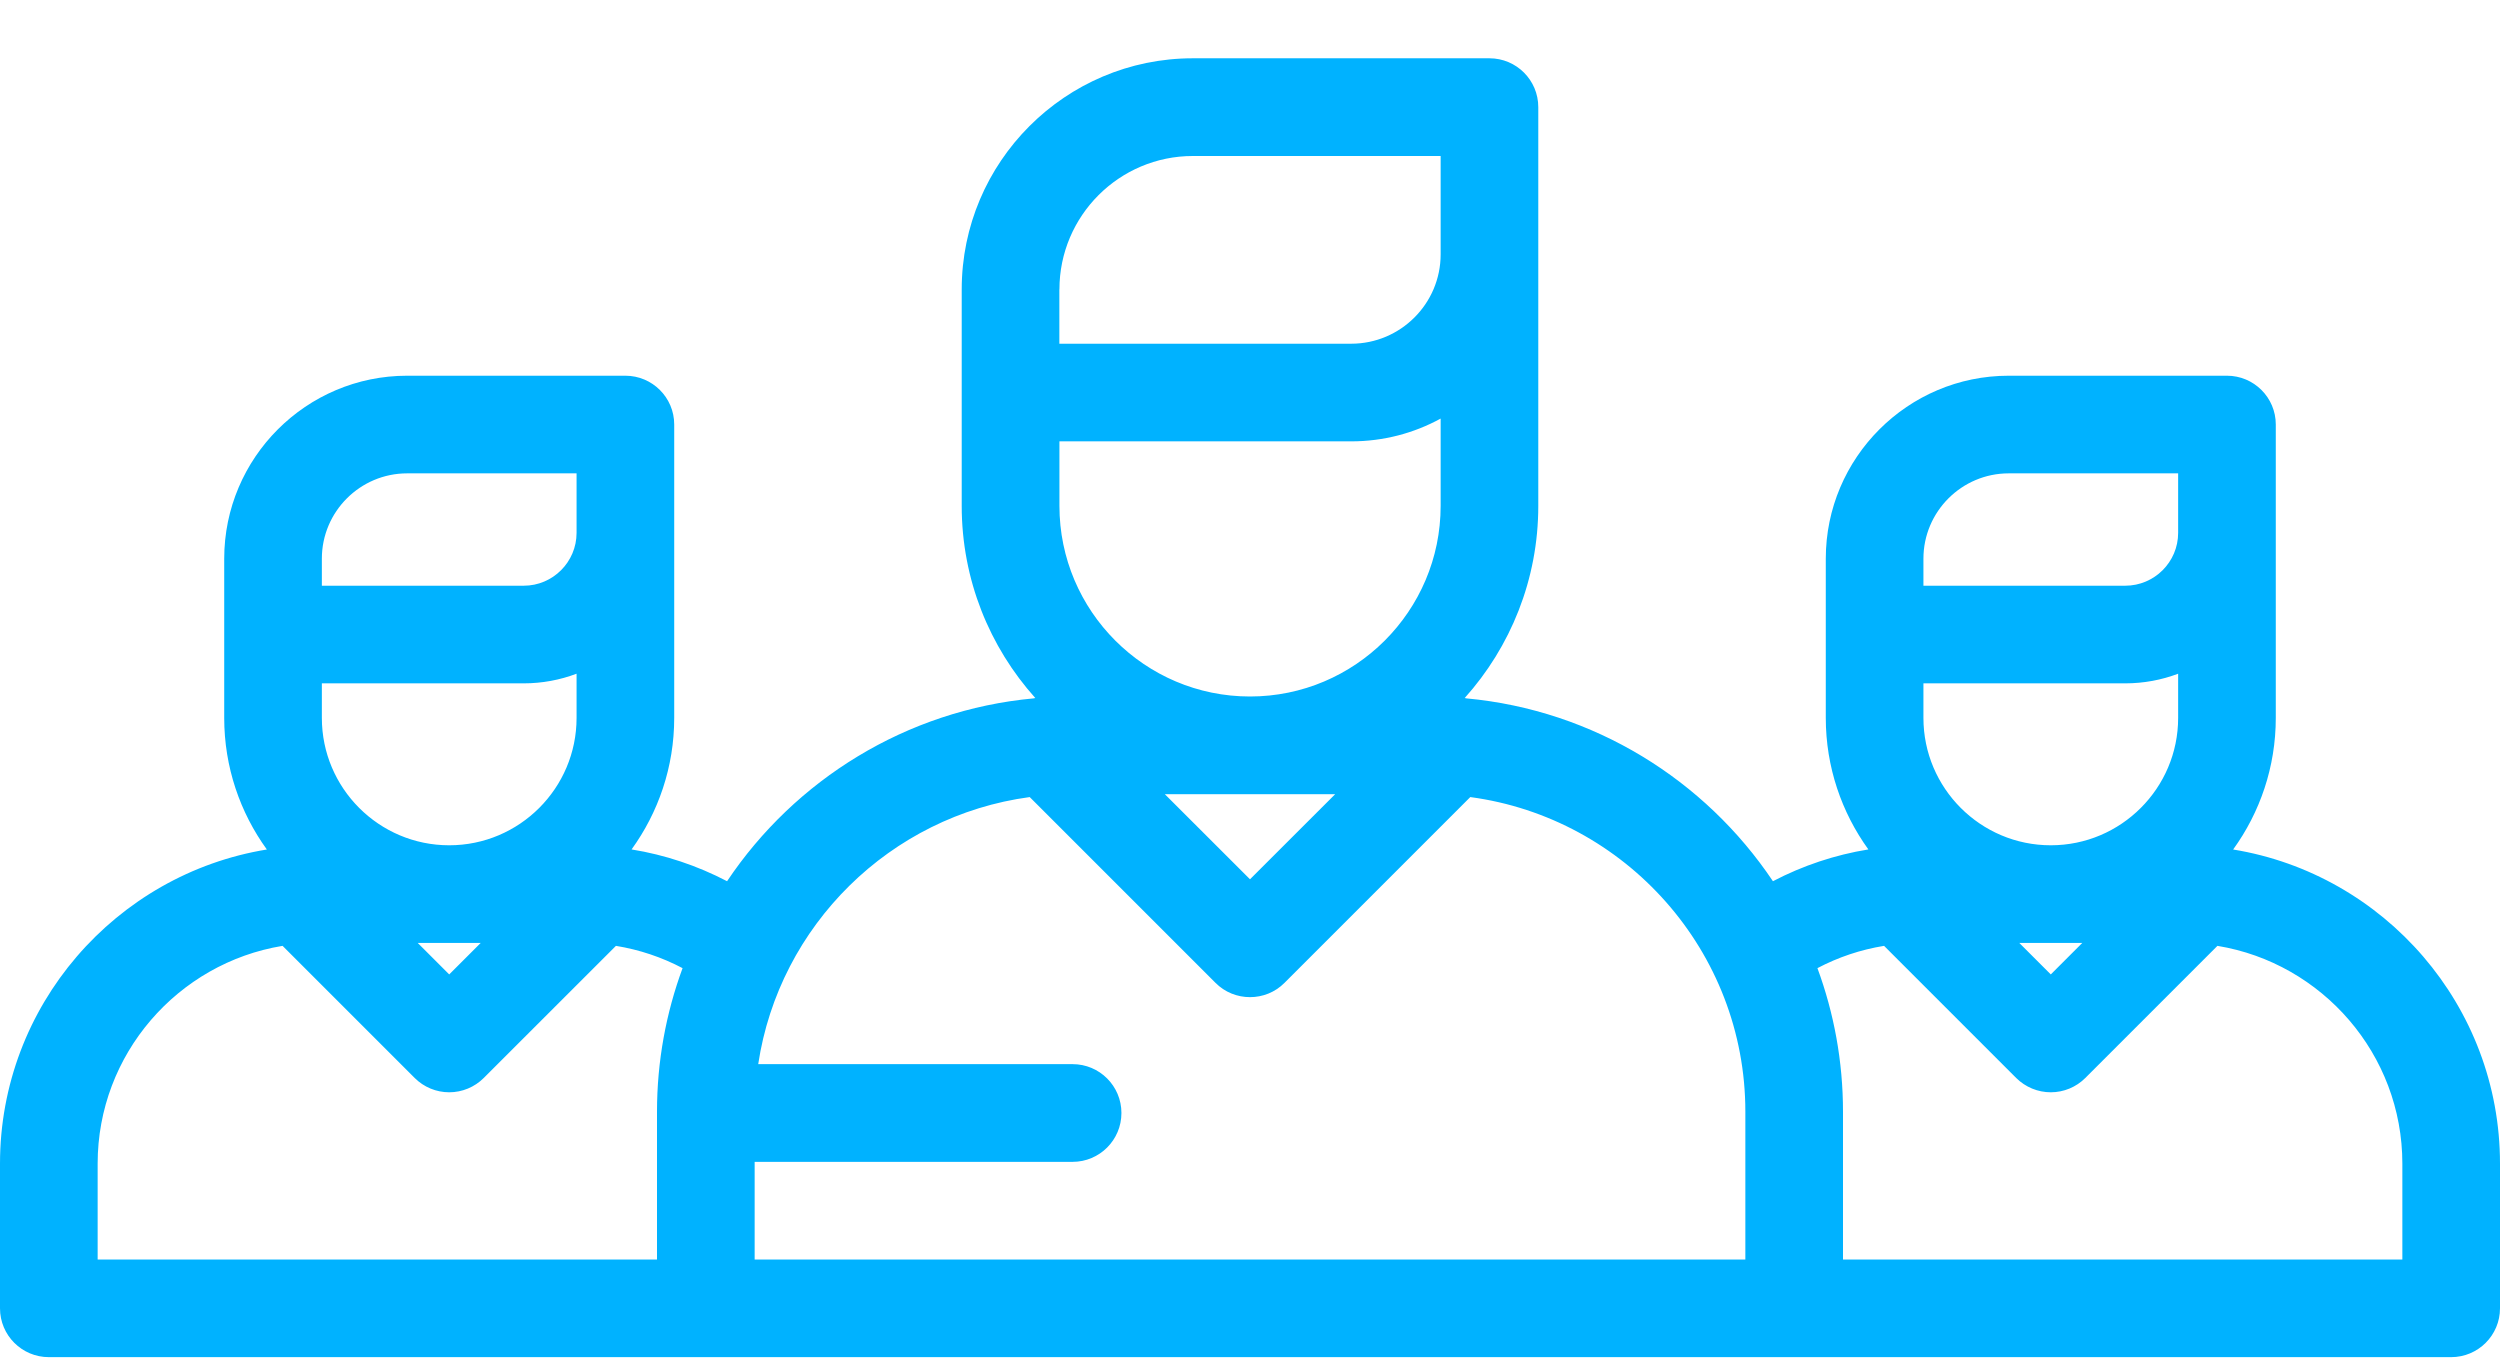
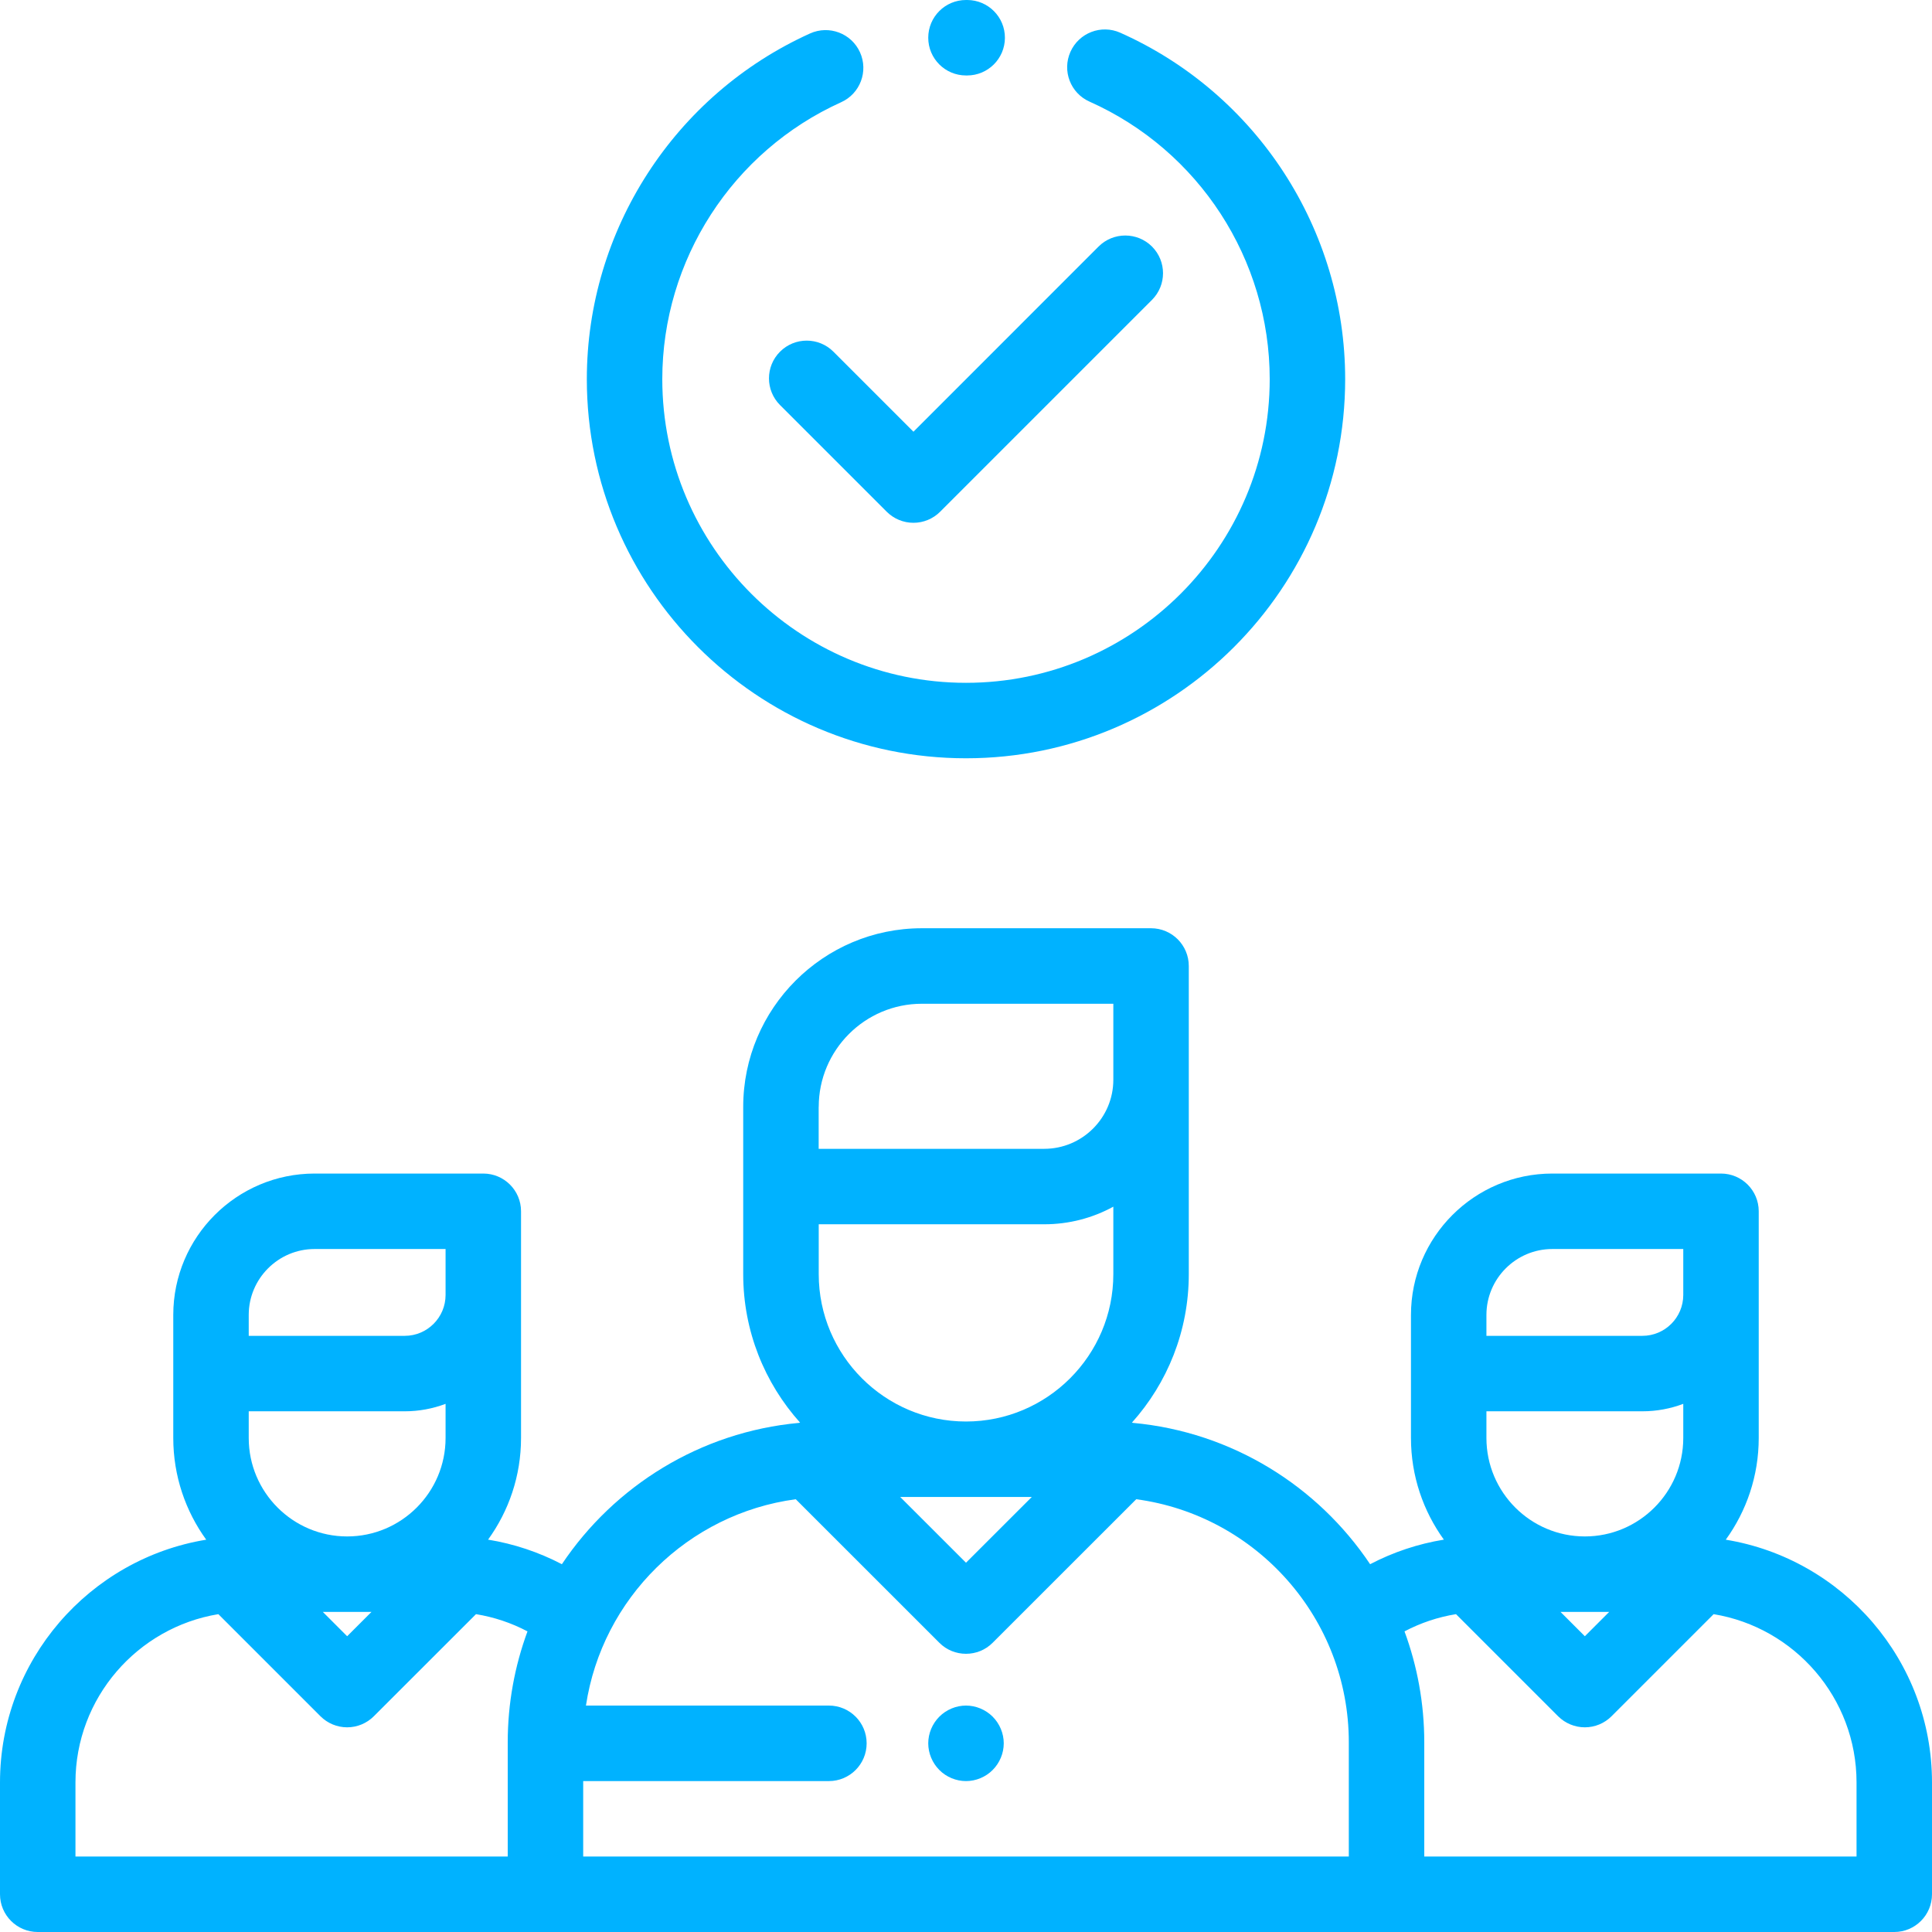
- <svg xmlns="http://www.w3.org/2000/svg" width="35" height="19" viewBox="0 0 35 19" fill="none">
-   <path d="M31.264 11.893C31.639 11.375 31.861 10.738 31.861 10.051V5.943C31.861 5.566 31.555 5.26 31.177 5.26H28.122C26.71 5.26 25.561 6.409 25.561 7.821V10.051C25.561 10.738 25.783 11.374 26.157 11.892C25.69 11.968 25.24 12.118 24.821 12.337C23.871 10.919 22.315 9.942 20.527 9.777C20.52 9.775 20.513 9.774 20.506 9.772C21.146 9.058 21.536 8.115 21.536 7.083V1.5C21.536 1.122 21.23 0.816 20.852 0.816H16.7C14.916 0.816 13.464 2.268 13.464 4.052V7.083C13.464 8.115 13.854 9.058 14.494 9.772C14.487 9.774 14.48 9.775 14.473 9.777C12.685 9.942 11.128 10.92 10.179 12.337C9.759 12.118 9.31 11.968 8.842 11.892C9.217 11.374 9.439 10.738 9.439 10.051V5.943C9.439 5.566 9.133 5.26 8.755 5.26H5.7C4.288 5.26 3.139 6.409 3.139 7.821V10.051C3.139 10.739 3.361 11.375 3.736 11.893C1.62 12.239 0 14.079 0 16.291V18.316C0 18.694 0.306 19 0.684 19H34.316C34.694 19 35 18.694 35 18.316V16.291C35 14.079 33.38 12.239 31.264 11.893ZM4.506 7.821C4.506 7.163 5.042 6.627 5.7 6.627H8.072V7.46C8.072 7.868 7.74 8.2 7.332 8.2H4.506V7.821ZM4.506 9.567H7.332C7.592 9.567 7.841 9.519 8.072 9.432V10.051C8.072 11.034 7.272 11.834 6.289 11.834C5.306 11.834 4.506 11.034 4.506 10.051V9.567ZM6.73 13.201L6.289 13.642L5.848 13.201H6.73ZM9.198 15.564V17.633H1.367V16.291C1.367 14.758 2.49 13.483 3.956 13.242L5.806 15.092C5.934 15.22 6.108 15.292 6.289 15.292C6.47 15.292 6.644 15.22 6.772 15.092L8.623 13.242C8.949 13.295 9.264 13.4 9.556 13.554C9.325 14.181 9.198 14.858 9.198 15.564ZM17.5 9.751C16.029 9.751 14.832 8.554 14.832 7.083V6.179H18.917C19.37 6.179 19.797 6.064 20.169 5.86V7.083C20.169 8.554 18.971 9.751 17.5 9.751ZM18.692 11.119L17.5 12.31L16.308 11.119H18.692ZM14.831 4.052H14.832C14.832 3.022 15.67 2.184 16.7 2.184H20.169V3.561C20.169 4.251 19.607 4.812 18.917 4.812H14.831V4.052ZM24.435 17.633H23.105H11.895H10.565V16.266H15.016C15.394 16.266 15.7 15.96 15.7 15.582C15.7 15.204 15.394 14.898 15.016 14.898H10.615C10.908 12.956 12.463 11.422 14.416 11.159L17.017 13.76C17.15 13.894 17.325 13.96 17.5 13.96C17.675 13.96 17.85 13.894 17.983 13.76L20.584 11.159C22.755 11.451 24.435 13.315 24.435 15.564V17.633ZM26.928 7.821C26.928 7.163 27.464 6.627 28.122 6.627H30.494V7.46C30.494 7.868 30.162 8.2 29.753 8.2H26.928V7.821ZM26.928 9.567H29.753C30.014 9.567 30.263 9.519 30.494 9.432V10.051C30.494 11.034 29.694 11.834 28.711 11.834C27.728 11.834 26.928 11.034 26.928 10.051V9.567ZM29.152 13.201L28.711 13.642L28.27 13.201H29.152ZM25.802 17.633V15.564C25.802 14.858 25.675 14.181 25.444 13.554C25.736 13.4 26.05 13.295 26.377 13.242L28.227 15.092C28.356 15.22 28.53 15.292 28.711 15.292C28.892 15.292 29.066 15.22 29.194 15.092L31.044 13.242C32.51 13.483 33.633 14.758 33.633 16.291V17.633H25.802Z" fill="#00B2FF" />
+ <svg xmlns="http://www.w3.org/2000/svg" width="35" height="35" viewBox="0 0 35 35" fill="none">
+   <path d="M31.264 27.893C31.639 27.375 31.861 26.738 31.861 26.051V21.943C31.861 21.566 31.555 21.26 31.177 21.26H28.122C26.71 21.26 25.561 22.409 25.561 23.821V26.051C25.561 26.738 25.783 27.374 26.157 27.892C25.69 27.968 25.24 28.118 24.821 28.337C23.871 26.919 22.315 25.942 20.527 25.777C20.52 25.775 20.513 25.774 20.506 25.772C21.146 25.058 21.536 24.115 21.536 23.083V17.5C21.536 17.122 21.23 16.816 20.852 16.816H16.7C14.916 16.816 13.464 18.268 13.464 20.052V23.083C13.464 24.115 13.854 25.058 14.494 25.772C14.487 25.774 14.48 25.775 14.473 25.777C12.685 25.942 11.128 26.92 10.179 28.337C9.759 28.118 9.31 27.968 8.842 27.892C9.217 27.374 9.439 26.738 9.439 26.051V21.943C9.439 21.566 9.133 21.26 8.755 21.26H5.7C4.288 21.26 3.139 22.409 3.139 23.821V26.051C3.139 26.738 3.361 27.375 3.736 27.893C1.62 28.239 0 30.079 0 32.291V34.316C0 34.694 0.306 35 0.684 35H34.316C34.694 35 35 34.694 35 34.316V32.291C35 30.079 33.38 28.239 31.264 27.893ZM4.506 23.821C4.506 23.163 5.042 22.627 5.7 22.627H8.072V23.459C8.072 23.868 7.74 24.2 7.332 24.2H4.506V23.821ZM4.506 25.567H7.332C7.592 25.567 7.841 25.519 8.072 25.432V26.051C8.072 27.034 7.272 27.834 6.289 27.834C5.306 27.834 4.506 27.034 4.506 26.051V25.567ZM6.73 29.201L6.289 29.642L5.848 29.201H6.73ZM9.198 31.564V33.633H1.367V32.291C1.367 30.758 2.49 29.483 3.956 29.242L5.806 31.092C5.934 31.22 6.108 31.292 6.289 31.292C6.47 31.292 6.644 31.22 6.772 31.092L8.623 29.242C8.949 29.295 9.264 29.4 9.556 29.554C9.325 30.181 9.198 30.858 9.198 31.564ZM17.5 25.752C16.029 25.752 14.832 24.554 14.832 23.083V22.179H18.917C19.37 22.179 19.797 22.064 20.169 21.86V23.083C20.169 24.554 18.971 25.752 17.5 25.752ZM18.692 27.119L17.5 28.31L16.308 27.119H18.692ZM14.831 20.052H14.832C14.832 19.022 15.67 18.184 16.7 18.184H20.169V19.561C20.169 20.251 19.607 20.812 18.917 20.812H14.831V20.052ZM24.435 33.633H23.105H11.895H10.565V32.266H15.016C15.394 32.266 15.7 31.96 15.7 31.582C15.7 31.204 15.394 30.898 15.016 30.898H10.615C10.908 28.956 12.463 27.422 14.416 27.16L17.017 29.76C17.15 29.894 17.325 29.96 17.5 29.96C17.675 29.96 17.85 29.894 17.983 29.76L20.584 27.16C22.755 27.451 24.435 29.315 24.435 31.564V33.633ZM26.928 23.821C26.928 23.163 27.464 22.627 28.122 22.627H30.494V23.459C30.494 23.868 30.162 24.2 29.753 24.2H26.928V23.821ZM26.928 25.567H29.753C30.014 25.567 30.263 25.519 30.494 25.432V26.051C30.494 27.034 29.694 27.834 28.711 27.834C27.728 27.834 26.928 27.034 26.928 26.051V25.567ZM29.152 29.201L28.711 29.642L28.27 29.201H29.152ZM25.802 33.633V31.564C25.802 30.858 25.675 30.181 25.444 29.554C25.736 29.4 26.05 29.295 26.377 29.242L28.227 31.092C28.356 31.22 28.53 31.292 28.711 31.292C28.892 31.292 29.066 31.22 29.194 31.092L31.044 29.242C32.51 29.483 33.633 30.758 33.633 32.291V33.633H25.802Z" fill="#00B2FF" />
+   <path d="M20.869 4.466C20.602 4.2 20.169 4.2 19.902 4.466L16.548 7.821L15.098 6.371C14.831 6.104 14.398 6.104 14.131 6.371C13.864 6.638 13.864 7.071 14.131 7.338L16.064 9.271C16.193 9.399 16.366 9.471 16.548 9.471C16.729 9.471 16.903 9.399 17.031 9.271L20.869 5.433C21.136 5.166 21.136 4.733 20.869 4.466Z" fill="#00B2FF" />
+   <path d="M20.295 0.593C19.95 0.439 19.546 0.594 19.392 0.939C19.238 1.284 19.393 1.688 19.738 1.841C21.721 2.726 23.002 4.699 23.002 6.869C23.002 9.902 20.534 12.37 17.5 12.37C14.466 12.37 11.998 9.902 11.998 6.869C11.998 4.71 13.27 2.741 15.238 1.852C15.582 1.697 15.735 1.292 15.58 0.948C15.424 0.603 15.019 0.451 14.675 0.606C12.219 1.716 10.631 4.174 10.631 6.869C10.631 10.656 13.713 13.737 17.5 13.737C21.287 13.737 24.369 10.656 24.369 6.869C24.369 4.16 22.77 1.696 20.295 0.593Z" fill="#00B2FF" />
+   <path d="M17.524 0H17.5C17.122 0 16.816 0.306 16.816 0.684C16.816 1.061 17.122 1.367 17.5 1.367H17.518C17.519 1.367 17.52 1.367 17.521 1.367C17.897 1.367 18.203 1.063 18.205 0.687C18.207 0.309 17.902 0.002 17.524 0Z" fill="#00B2FF" />
+   <path d="M17.983 31.099C17.856 30.972 17.68 30.898 17.5 30.898C17.32 30.898 17.144 30.972 17.017 31.099C16.89 31.226 16.816 31.402 16.816 31.582C16.816 31.762 16.89 31.938 17.017 32.065C17.144 32.193 17.32 32.266 17.5 32.266C17.68 32.266 17.856 32.193 17.983 32.065C18.11 31.938 18.184 31.762 18.184 31.582C18.184 31.402 18.11 31.226 17.983 31.099Z" fill="#00B2FF" />
</svg>
